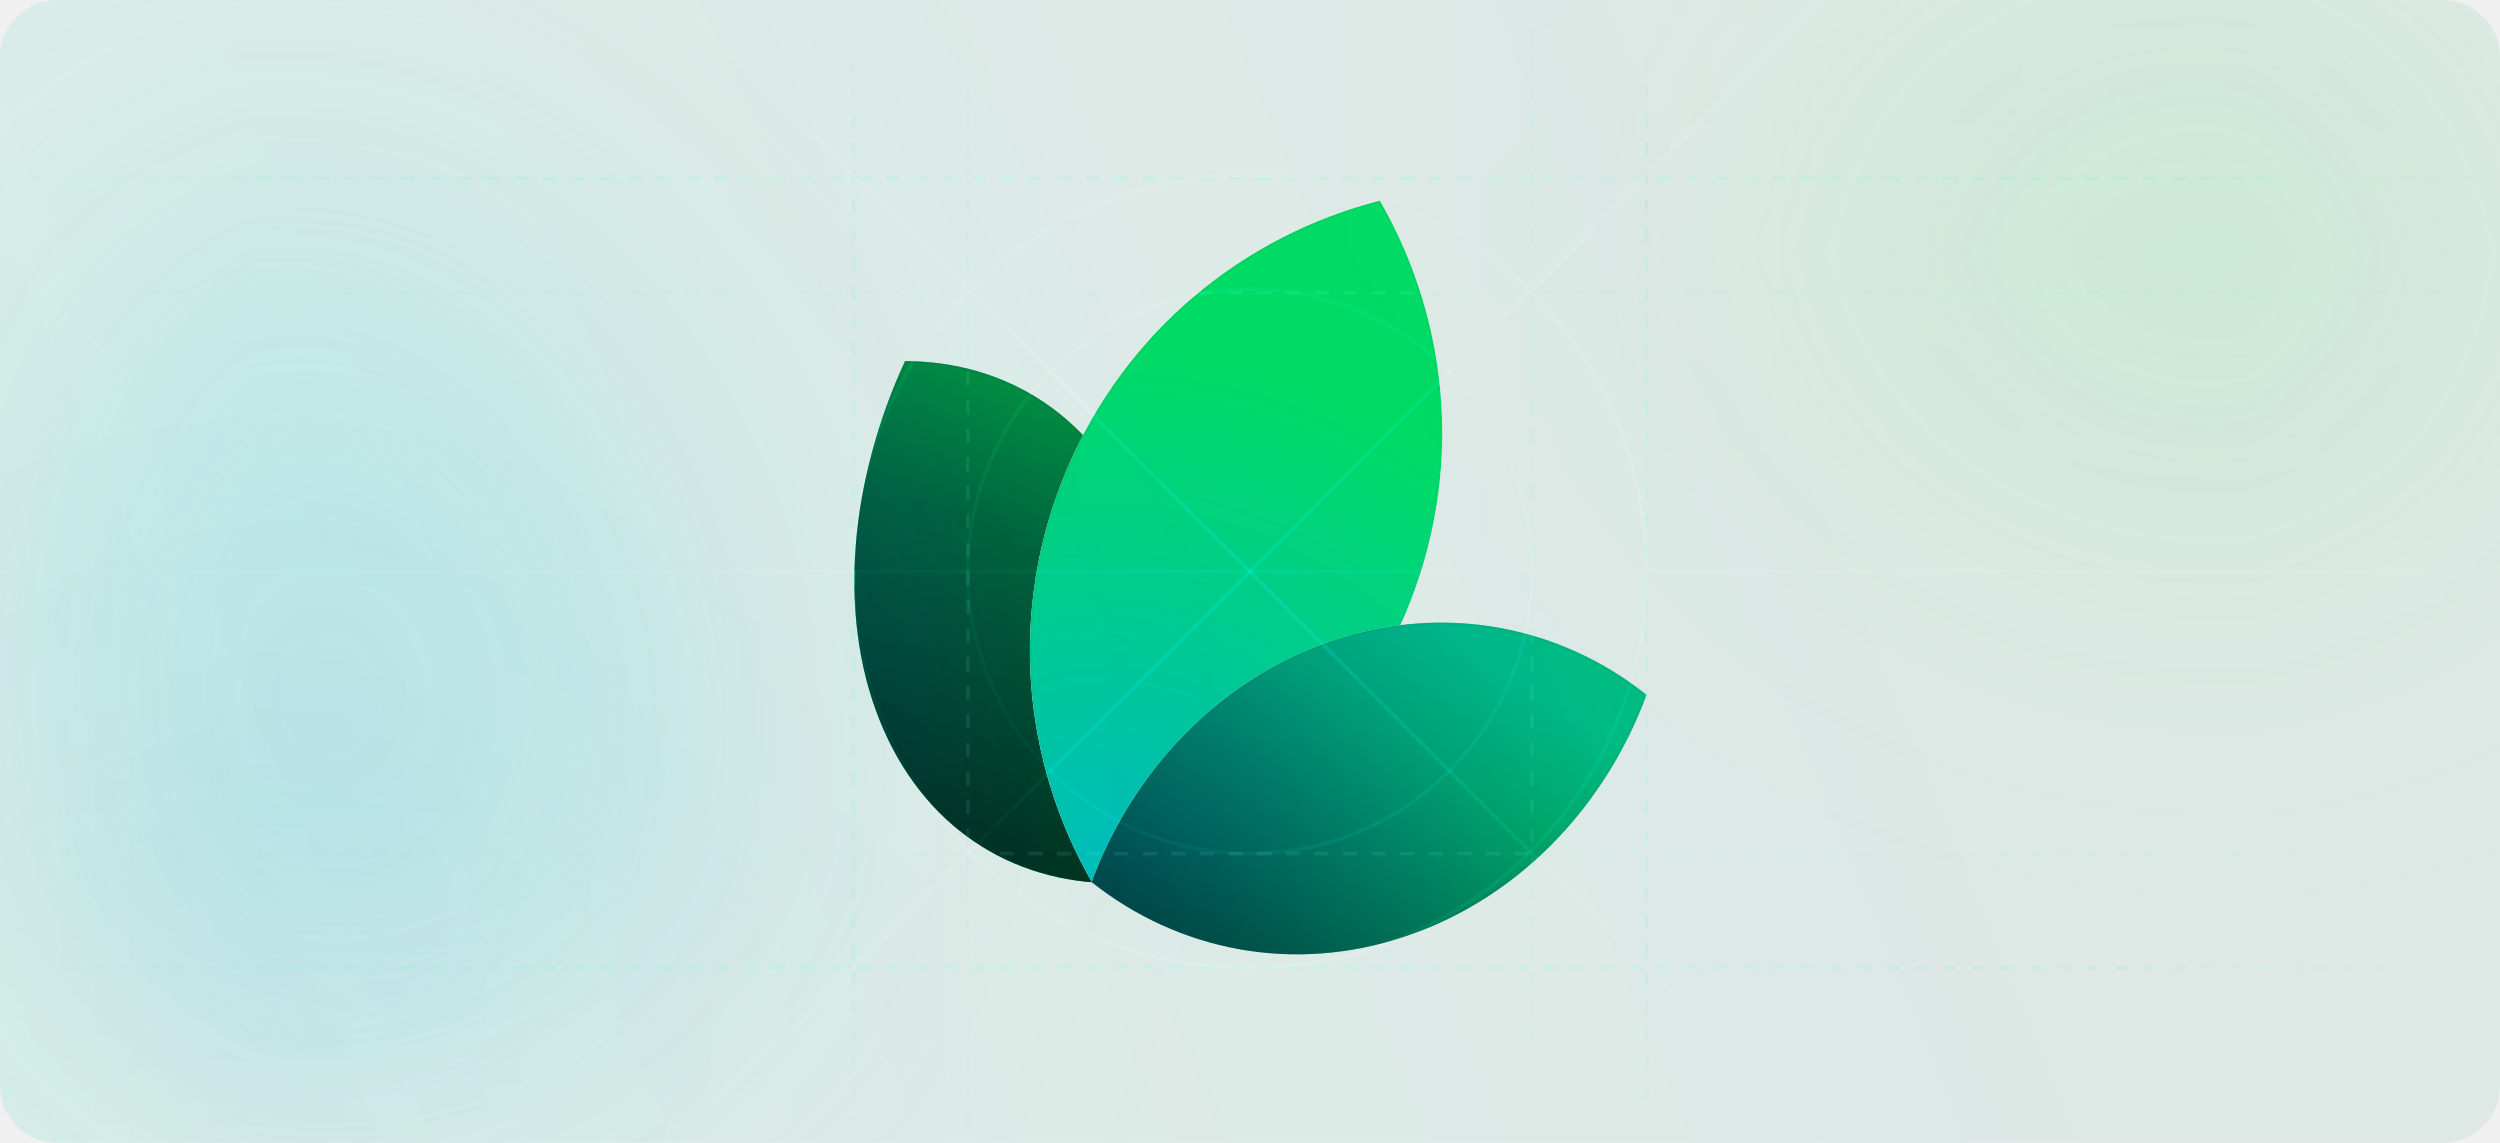
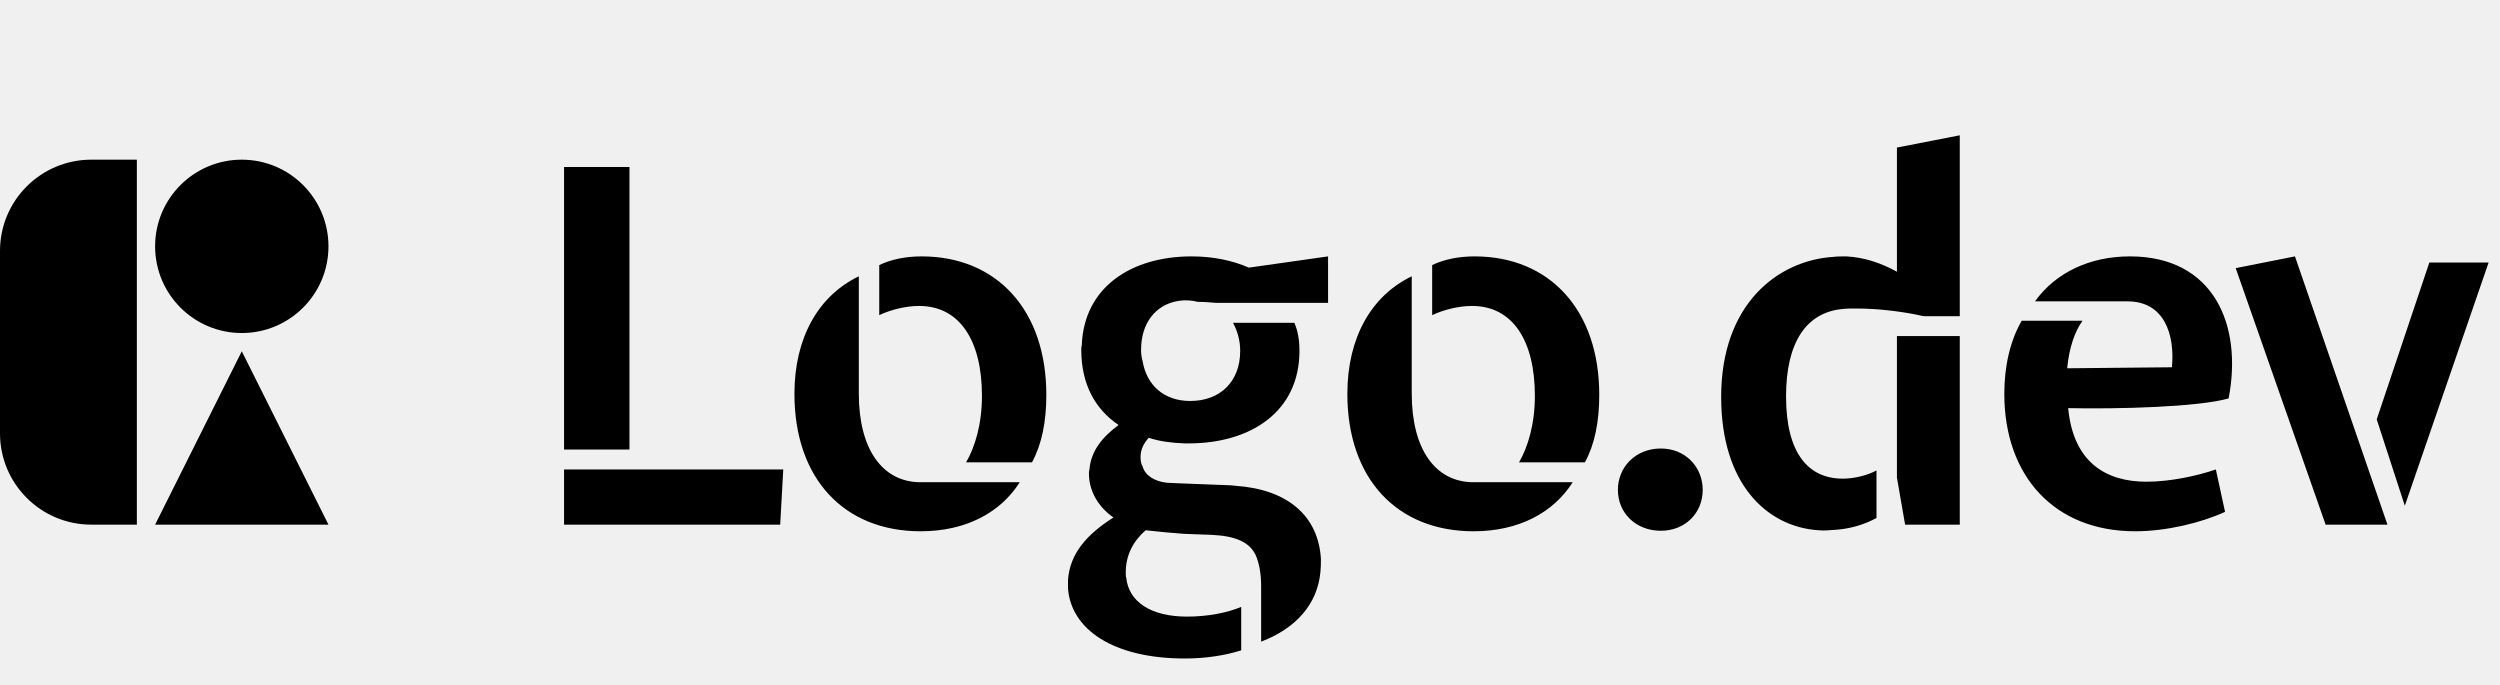
- <svg xmlns="http://www.w3.org/2000/svg" width="700" height="320" viewBox="0 0 700 320" fill="none">
-   <g clip-path="url(#clip0_2862_30)">
-     <rect width="700" height="320" rx="16" fill="url(#paint0_linear_2862_30)" />
-     <path d="M311.889 247.3C283.097 247.215 258.226 231.466 246.292 201.629C234.357 171.793 238.02 134.523 253.414 101.112C282.206 101.197 307.077 116.945 319.011 146.782C330.946 176.619 327.283 213.888 311.889 247.3Z" fill="white" />
-     <path d="M311.889 247.3C283.097 247.215 258.226 231.466 246.292 201.629C234.357 171.793 238.02 134.523 253.414 101.112C282.206 101.197 307.077 116.945 319.011 146.782C330.946 176.619 327.283 213.888 311.889 247.3Z" fill="url(#paint1_radial_2862_30)" />
-     <path d="M311.889 247.3C283.097 247.215 258.226 231.466 246.292 201.629C234.357 171.793 238.02 134.523 253.414 101.112C282.206 101.197 307.077 116.945 319.011 146.782C330.946 176.619 327.283 213.888 311.889 247.3Z" fill="black" fill-opacity="0.5" style="mix-blend-mode:hard-light" />
-     <path d="M311.889 247.3C283.097 247.215 258.226 231.466 246.292 201.629C234.357 171.793 238.02 134.523 253.414 101.112C282.206 101.197 307.077 116.945 319.011 146.782C330.946 176.619 327.283 213.888 311.889 247.3Z" fill="url(#paint2_linear_2862_30)" fill-opacity="0.5" style="mix-blend-mode:hard-light" />
-     <path d="M311.72 247.034C283.108 246.887 258.409 231.208 246.538 201.531C234.656 171.825 238.271 134.702 253.583 101.377C282.195 101.524 306.894 117.203 318.765 146.88C330.647 176.586 327.031 213.709 311.72 247.034Z" stroke="url(#paint3_linear_2862_30)" stroke-opacity="0.05" stroke-width="0.531" />
-     <path d="M305.839 247.174C343.92 237.419 377.154 210.619 393.585 171.64C410.017 132.661 405.98 90.199 386.347 56.193C348.266 65.948 315.032 92.749 298.601 131.728C282.169 170.706 286.206 213.168 305.839 247.174Z" fill="white" />
-     <path d="M305.839 247.174C343.92 237.419 377.154 210.619 393.585 171.64C410.017 132.661 405.98 90.199 386.347 56.193C348.266 65.948 315.032 92.749 298.601 131.728C282.169 170.706 286.206 213.168 305.839 247.174Z" fill="url(#paint4_radial_2862_30)" />
-     <path d="M393.341 171.537C376.971 210.369 343.89 237.091 305.969 246.867C286.462 212.959 282.476 170.663 298.845 131.831C315.215 92.998 348.295 66.276 386.217 56.5C405.724 90.408 409.71 132.704 393.341 171.537Z" stroke="url(#paint5_linear_2862_30)" stroke-opacity="0.05" stroke-width="0.531" />
-     <path d="M305.686 246.995C329.749 266.114 361.965 272.832 393.67 262.129C425.376 251.426 449.499 225.691 461.03 194.556C436.967 175.437 404.751 168.719 373.045 179.422C341.34 190.125 317.217 215.86 305.686 246.995Z" fill="white" />
-     <path d="M305.686 246.995C329.749 266.114 361.965 272.832 393.67 262.129C425.376 251.426 449.499 225.691 461.03 194.556C436.967 175.437 404.751 168.719 373.045 179.422C341.34 190.125 317.217 215.86 305.686 246.995Z" fill="url(#paint6_radial_2862_30)" />
-     <path d="M305.686 246.995C329.749 266.114 361.965 272.832 393.67 262.129C425.376 251.426 449.499 225.691 461.03 194.556C436.967 175.437 404.751 168.719 373.045 179.422C341.34 190.125 317.217 215.86 305.686 246.995Z" fill="black" fill-opacity="0.2" style="mix-blend-mode:hard-light" />
-     <path d="M305.686 246.995C329.749 266.114 361.965 272.832 393.67 262.129C425.376 251.426 449.499 225.691 461.03 194.556C436.967 175.437 404.751 168.719 373.045 179.422C341.34 190.125 317.217 215.86 305.686 246.995Z" fill="url(#paint7_linear_2862_30)" fill-opacity="0.5" style="mix-blend-mode:hard-light" />
-     <path d="M393.586 261.878C362.034 272.529 329.98 265.88 306.002 246.907C317.534 215.919 341.57 190.327 373.13 179.673C404.681 169.023 436.735 175.671 460.714 194.644C449.181 225.632 425.145 251.224 393.586 261.878Z" stroke="url(#paint8_linear_2862_30)" stroke-opacity="0.05" stroke-width="0.531" />
-     <g opacity="0.8" filter="url(#filter0_f_2862_30)">
-       <circle cx="660" cy="-60" r="160" fill="#18E244" fill-opacity="0.4" />
-     </g>
-     <g opacity="0.8" filter="url(#filter1_f_2862_30)">
-       <circle cx="20" cy="213" r="160" fill="#18CAE2" fill-opacity="0.33" />
-     </g>
-     <g opacity="0.8" filter="url(#filter2_f_2862_30)">
-       <circle cx="660" cy="480" r="160" fill="#18E2B2" fill-opacity="0.52" />
-     </g>
-     <g opacity="0.8" filter="url(#filter3_f_2862_30)">
-       <circle cx="20" cy="413" r="160" fill="#4018E2" fill-opacity="0.22" />
-     </g>
-     <path opacity="0.2" d="M0 50H700" stroke="url(#paint9_radial_2862_30)" stroke-dasharray="4 4" />
-     <path opacity="0.1" d="M0 82H700" stroke="url(#paint10_radial_2862_30)" stroke-dasharray="4 4" />
-     <path opacity="0.2" d="M239 0L239 320" stroke="url(#paint11_radial_2862_30)" stroke-dasharray="4 4" />
-     <path opacity="0.1" d="M271 0L271 320" stroke="url(#paint12_radial_2862_30)" stroke-dasharray="4 4" />
-     <path opacity="0.2" d="M461 0L461 320" stroke="url(#paint13_radial_2862_30)" stroke-dasharray="4 4" />
-     <path opacity="0.1" d="M429 0L429 320" stroke="url(#paint14_radial_2862_30)" stroke-dasharray="4 4" />
-     <path opacity="0.2" d="M0 271H700" stroke="url(#paint15_radial_2862_30)" stroke-dasharray="4 4" />
-     <path opacity="0.1" d="M0 239H700" stroke="url(#paint16_radial_2862_30)" stroke-dasharray="4 4" />
-     <g style="mix-blend-mode:overlay" opacity="0.1">
-       <path d="M0 160H700" stroke="url(#paint17_linear_2862_30)" />
-     </g>
-     <g style="mix-blend-mode:overlay" opacity="0.2">
-       <path d="M511 -1L189 321" stroke="url(#paint18_linear_2862_30)" />
-     </g>
-     <g style="mix-blend-mode:overlay" opacity="0.2">
-       <path d="M511 321L189 -1" stroke="url(#paint19_linear_2862_30)" />
-     </g>
-     <g style="mix-blend-mode:overlay" opacity="0.1">
-       <circle cx="350" cy="160" r="111" stroke="white" />
-     </g>
-     <g style="mix-blend-mode:overlay" opacity="0.1">
-       <circle cx="350" cy="160" r="79" stroke="white" />
-     </g>
-   </g>
-   <defs>
-     <filter id="filter0_f_2862_30" x="260" y="-460" width="800" height="800" filterUnits="userSpaceOnUse" color-interpolation-filters="sRGB">
-       <feFlood flood-opacity="0" result="BackgroundImageFix" />
-       <feBlend mode="normal" in="SourceGraphic" in2="BackgroundImageFix" result="shape" />
-       <feGaussianBlur stdDeviation="120" result="effect1_foregroundBlur_2862_30" />
-     </filter>
-     <filter id="filter1_f_2862_30" x="-380" y="-187" width="800" height="800" filterUnits="userSpaceOnUse" color-interpolation-filters="sRGB">
-       <feFlood flood-opacity="0" result="BackgroundImageFix" />
-       <feBlend mode="normal" in="SourceGraphic" in2="BackgroundImageFix" result="shape" />
-       <feGaussianBlur stdDeviation="120" result="effect1_foregroundBlur_2862_30" />
-     </filter>
-     <filter id="filter2_f_2862_30" x="260" y="80" width="800" height="800" filterUnits="userSpaceOnUse" color-interpolation-filters="sRGB">
-       <feFlood flood-opacity="0" result="BackgroundImageFix" />
-       <feBlend mode="normal" in="SourceGraphic" in2="BackgroundImageFix" result="shape" />
-       <feGaussianBlur stdDeviation="120" result="effect1_foregroundBlur_2862_30" />
-     </filter>
-     <filter id="filter3_f_2862_30" x="-380" y="13" width="800" height="800" filterUnits="userSpaceOnUse" color-interpolation-filters="sRGB">
-       <feFlood flood-opacity="0" result="BackgroundImageFix" />
-       <feBlend mode="normal" in="SourceGraphic" in2="BackgroundImageFix" result="shape" />
-       <feGaussianBlur stdDeviation="120" result="effect1_foregroundBlur_2862_30" />
-     </filter>
-     <linearGradient id="paint0_linear_2862_30" x1="1.04308e-05" y1="320" x2="710.784" y2="26.079" gradientUnits="userSpaceOnUse">
-       <stop stop-color="#18E299" stop-opacity="0.09" />
-       <stop offset="0.729" stop-color="#0D9373" stop-opacity="0.08" />
-     </linearGradient>
-     <radialGradient id="paint1_radial_2862_30" cx="0" cy="0" r="1" gradientUnits="userSpaceOnUse" gradientTransform="translate(208.697 189.703) rotate(-10.029) scale(169.097 167.466)">
-       <stop stop-color="#00B0BB" />
-       <stop offset="1" stop-color="#00DB65" />
-     </radialGradient>
-     <linearGradient id="paint2_linear_2862_30" x1="306.587" y1="93.56" x2="252.341" y2="224.228" gradientUnits="userSpaceOnUse">
-       <stop stop-color="#18E299" />
-       <stop offset="1" />
-     </linearGradient>
-     <linearGradient id="paint3_linear_2862_30" x1="311.84" y1="123.717" x2="253.579" y2="224.761" gradientUnits="userSpaceOnUse">
-       <stop />
-       <stop offset="1" stop-opacity="0" />
-     </linearGradient>
-     <radialGradient id="paint4_radial_2862_30" cx="0" cy="0" r="1" gradientUnits="userSpaceOnUse" gradientTransform="translate(313.407 243.64) rotate(-75.7542) scale(203.632 223.902)">
-       <stop stop-color="#00BBBB" />
-       <stop offset="0.713" stop-color="#00DB65" />
-     </radialGradient>
-     <linearGradient id="paint5_linear_2862_30" x1="308.586" y1="102.284" x2="383.487" y2="201.169" gradientUnits="userSpaceOnUse">
-       <stop />
-       <stop offset="1" stop-opacity="0" />
-     </linearGradient>
-     <radialGradient id="paint6_radial_2862_30" cx="0" cy="0" r="1" gradientUnits="userSpaceOnUse" gradientTransform="translate(311.446 249.925) rotate(-20.3524) scale(174.776 163.096)">
-       <stop stop-color="#00B0BB" />
-       <stop offset="1" stop-color="#00DB65" />
-     </radialGradient>
-     <linearGradient id="paint7_linear_2862_30" x1="395.842" y1="169.781" x2="332.121" y2="263.82" gradientUnits="userSpaceOnUse">
-       <stop stop-color="#00B1BC" />
-       <stop offset="1" />
-     </linearGradient>
-     <linearGradient id="paint8_linear_2862_30" x1="395.842" y1="169.781" x2="370.99" y2="271.799" gradientUnits="userSpaceOnUse">
-       <stop />
-       <stop offset="1" stop-opacity="0" />
-     </linearGradient>
-     <radialGradient id="paint9_radial_2862_30" cx="0" cy="0" r="1" gradientUnits="userSpaceOnUse" gradientTransform="translate(350 50) scale(398.125 182)">
-       <stop offset="0.349" stop-color="#84FFD3" />
-       <stop offset="0.88" stop-color="#18E299" stop-opacity="0" />
-     </radialGradient>
-     <radialGradient id="paint10_radial_2862_30" cx="0" cy="0" r="1" gradientUnits="userSpaceOnUse" gradientTransform="translate(350 82) scale(398.125 182)">
-       <stop offset="0.349" stop-color="#84FFD3" />
-       <stop offset="0.88" stop-color="#18E299" stop-opacity="0" />
-     </radialGradient>
-     <radialGradient id="paint11_radial_2862_30" cx="0" cy="0" r="1" gradientUnits="userSpaceOnUse" gradientTransform="translate(239 160) rotate(90) scale(182 182)">
-       <stop offset="0.349" stop-color="#84FFD3" />
-       <stop offset="0.88" stop-color="#18E299" stop-opacity="0" />
-     </radialGradient>
-     <radialGradient id="paint12_radial_2862_30" cx="0" cy="0" r="1" gradientUnits="userSpaceOnUse" gradientTransform="translate(271 160) rotate(90) scale(182 182)">
-       <stop offset="0.349" stop-color="#84FFD3" />
-       <stop offset="0.88" stop-color="#18E299" stop-opacity="0" />
-     </radialGradient>
-     <radialGradient id="paint13_radial_2862_30" cx="0" cy="0" r="1" gradientUnits="userSpaceOnUse" gradientTransform="translate(461 160) rotate(90) scale(182 182)">
-       <stop offset="0.349" stop-color="#84FFD3" />
-       <stop offset="0.88" stop-color="#18E299" stop-opacity="0" />
-     </radialGradient>
-     <radialGradient id="paint14_radial_2862_30" cx="0" cy="0" r="1" gradientUnits="userSpaceOnUse" gradientTransform="translate(429 160) rotate(90) scale(182 182)">
-       <stop offset="0.349" stop-color="#84FFD3" />
-       <stop offset="0.88" stop-color="#18E299" stop-opacity="0" />
-     </radialGradient>
-     <radialGradient id="paint15_radial_2862_30" cx="0" cy="0" r="1" gradientUnits="userSpaceOnUse" gradientTransform="translate(350 271) scale(398.125 182)">
-       <stop offset="0.349" stop-color="#84FFD3" />
-       <stop offset="0.88" stop-color="#18E299" stop-opacity="0" />
-     </radialGradient>
-     <radialGradient id="paint16_radial_2862_30" cx="0" cy="0" r="1" gradientUnits="userSpaceOnUse" gradientTransform="translate(350 239) scale(398.125 182)">
-       <stop offset="0.349" stop-color="#84FFD3" />
-       <stop offset="0.88" stop-color="#18E299" stop-opacity="0" />
-     </radialGradient>
-     <linearGradient id="paint17_linear_2862_30" x1="0" y1="160" x2="700" y2="160" gradientUnits="userSpaceOnUse">
-       <stop stop-color="white" stop-opacity="0.1" />
-       <stop offset="0.5" stop-color="white" />
-       <stop offset="1" stop-color="white" stop-opacity="0.1" />
-     </linearGradient>
-     <linearGradient id="paint18_linear_2862_30" x1="511" y1="-1" x2="189" y2="321" gradientUnits="userSpaceOnUse">
-       <stop stop-color="white" stop-opacity="0.1" />
-       <stop offset="0.5" stop-color="white" />
-       <stop offset="1" stop-color="white" stop-opacity="0.1" />
-     </linearGradient>
-     <linearGradient id="paint19_linear_2862_30" x1="511" y1="321" x2="189" y2="-1" gradientUnits="userSpaceOnUse">
-       <stop stop-color="white" stop-opacity="0.1" />
-       <stop offset="0.5" stop-color="white" />
-       <stop offset="1" stop-color="white" stop-opacity="0.1" />
-     </linearGradient>
-     <clipPath id="clip0_2862_30">
-       <rect width="700" height="320" rx="16" fill="white" />
-     </clipPath>
-   </defs>
+ <svg xmlns="http://www.w3.org/2000/svg" width="548" height="150" viewBox="0 0 548 150" fill="none">
+   <path d="M0 55C0 43.954 8.954 35 20 35H30V115H20C8.954 115 0 106.046 0 95V55Z" fill="black" />
+   <path d="M53 77L72 115H34L53 77Z" fill="black" />
+   <circle cx="53" cy="54" r="19" fill="black" />
+   <path d="M137.978 36.6V98.536H123.642V36.6H137.978ZM171.69 102.904L171.018 115H123.642V102.904H171.69ZM229.356 86.552C229.356 92.488 228.348 97.416 226.22 101.336H211.772C213.676 98.088 215.244 93.048 215.244 86.776C215.244 74.568 210.316 67.064 201.468 67.064C198.668 67.064 195.308 67.848 192.732 69.08V58.104C195.308 56.872 198.444 56.2 202.028 56.2C218.492 56.2 229.356 67.96 229.356 86.552ZM201.804 105.704H223.532C219.276 112.424 211.66 116.456 201.804 116.456C185.004 116.456 174.14 104.92 174.14 86.328C174.14 74.008 179.404 64.824 188.252 60.568V86.328C188.252 98.424 193.404 105.704 201.804 105.704ZM259.529 117.016C256.617 116.792 253.929 116.568 251.129 116.232C248.441 118.584 246.761 121.608 246.761 125.528C246.761 125.864 246.761 126.312 246.873 126.648C247.433 131.912 252.249 135.16 260.201 135.16C264.905 135.16 269.161 134.264 272.073 133.032V142.552C268.601 143.672 264.233 144.344 259.753 144.344C243.849 144.344 234.777 137.848 234.105 129V127.096C234.553 121.272 238.249 117.128 244.073 113.432C240.825 111.192 238.697 107.72 238.697 103.8C238.697 103.464 238.697 103.24 238.809 102.904C239.145 98.76 241.721 95.736 245.193 93.16C240.041 89.688 237.017 84.2 237.017 76.696C237.017 76.36 237.017 76.024 237.129 75.688C237.577 63.032 247.881 56.2 261.209 56.2C265.913 56.2 270.169 57.096 273.753 58.664L291.113 56.2V66.392H266.585C265.353 66.28 263.897 66.168 262.553 66.168C261.209 65.832 259.865 65.72 258.409 65.944C253.257 66.728 250.121 70.872 250.121 76.696C250.121 77.592 250.233 78.376 250.457 79.16C251.353 84.536 255.273 87.896 260.873 87.896C267.481 87.896 271.849 83.64 271.849 76.92C271.849 74.456 271.177 72.44 270.281 70.76H283.721C284.505 72.552 284.841 74.568 284.841 76.92C284.841 90.136 274.313 97.192 260.537 97.192H259.641C256.729 97.08 254.153 96.744 251.801 95.96C250.681 97.192 250.009 98.536 250.009 100.216C250.009 101 250.121 101.672 250.457 102.232C251.017 104.248 253.033 105.48 255.721 105.816C256.505 105.816 257.289 105.928 258.073 105.928L269.721 106.376C270.169 106.376 270.505 106.488 270.841 106.488C282.265 107.272 288.985 113.096 289.545 122.504C289.545 123.512 289.545 124.408 289.433 125.416C288.761 132.472 284.057 137.736 276.441 140.648V128.552C276.441 125.976 276.105 123.624 275.209 121.608C273.865 118.808 270.729 117.464 265.577 117.24L259.529 117.016ZM350.557 86.552C350.557 92.488 349.549 97.416 347.421 101.336H332.973C334.877 98.088 336.445 93.048 336.445 86.776C336.445 74.568 331.517 67.064 322.669 67.064C319.869 67.064 316.509 67.848 313.933 69.08V58.104C316.509 56.872 319.645 56.2 323.229 56.2C339.693 56.2 350.557 67.96 350.557 86.552ZM323.005 105.704H344.733C340.477 112.424 332.861 116.456 323.005 116.456C306.205 116.456 295.341 104.92 295.341 86.328C295.341 74.008 300.605 64.824 309.453 60.568V86.328C309.453 98.424 314.605 105.704 323.005 105.704ZM364.049 116.344C358.561 116.344 354.641 112.424 354.641 107.384C354.641 102.344 358.561 98.312 364.049 98.312C369.425 98.312 373.233 102.344 373.233 107.384C373.233 112.424 369.425 116.344 364.049 116.344ZM403.934 104.92C406.398 104.92 409.198 104.248 411.326 103.128V113.544C408.638 115 405.614 115.896 402.478 116.12C401.134 116.232 399.79 116.344 398.558 116.232C387.246 115.448 377.278 106.04 377.278 87C377.278 66.504 389.822 57.096 401.806 56.312C402.702 56.2 403.71 56.2 404.718 56.2C408.75 56.424 412.334 57.656 415.806 59.56V32.344L429.582 29.656V69.304H421.63C417.262 68.296 411.662 67.624 406.958 67.624C405.838 67.624 404.83 67.624 403.822 67.736C395.87 68.52 391.502 75.128 391.502 86.888C391.502 99.432 396.43 104.92 403.934 104.92ZM417.598 115L415.806 104.696V73.672H429.582V115H417.598ZM487.731 112.2C482.355 114.664 474.739 116.456 468.019 116.456C450.323 116.456 439.347 104.36 439.347 86.328C439.347 80.056 440.691 74.568 443.155 70.312H456.483C454.803 72.664 453.571 76.136 453.123 80.728L476.083 80.504C476.755 73.448 474.515 66.056 466.339 66.056H446.067C450.659 59.672 458.163 56.2 466.899 56.2C485.155 56.2 491.651 71.096 488.515 87.336C481.795 89.24 464.323 89.688 453.347 89.464C454.467 101.448 461.747 105.592 470.483 105.592C475.635 105.592 481.459 104.36 485.715 102.904L487.731 112.2ZM503.056 56.2L523.328 115H509.776L490.064 58.776L503.056 56.2ZM545.504 57.544L527.136 110.856L520.976 91.928L532.512 57.544H545.504Z" fill="black" />
</svg>
